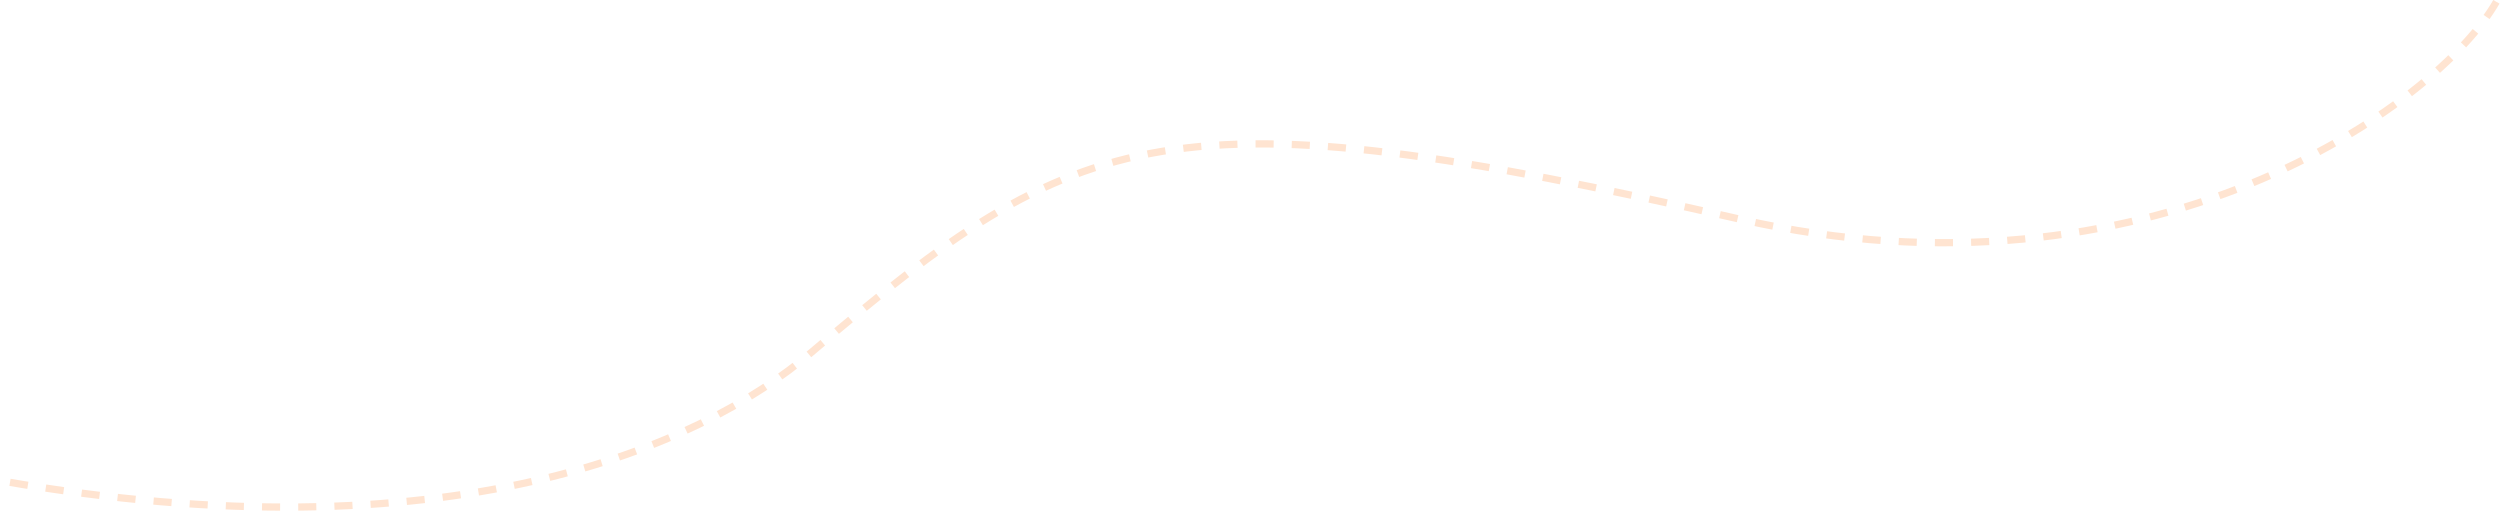
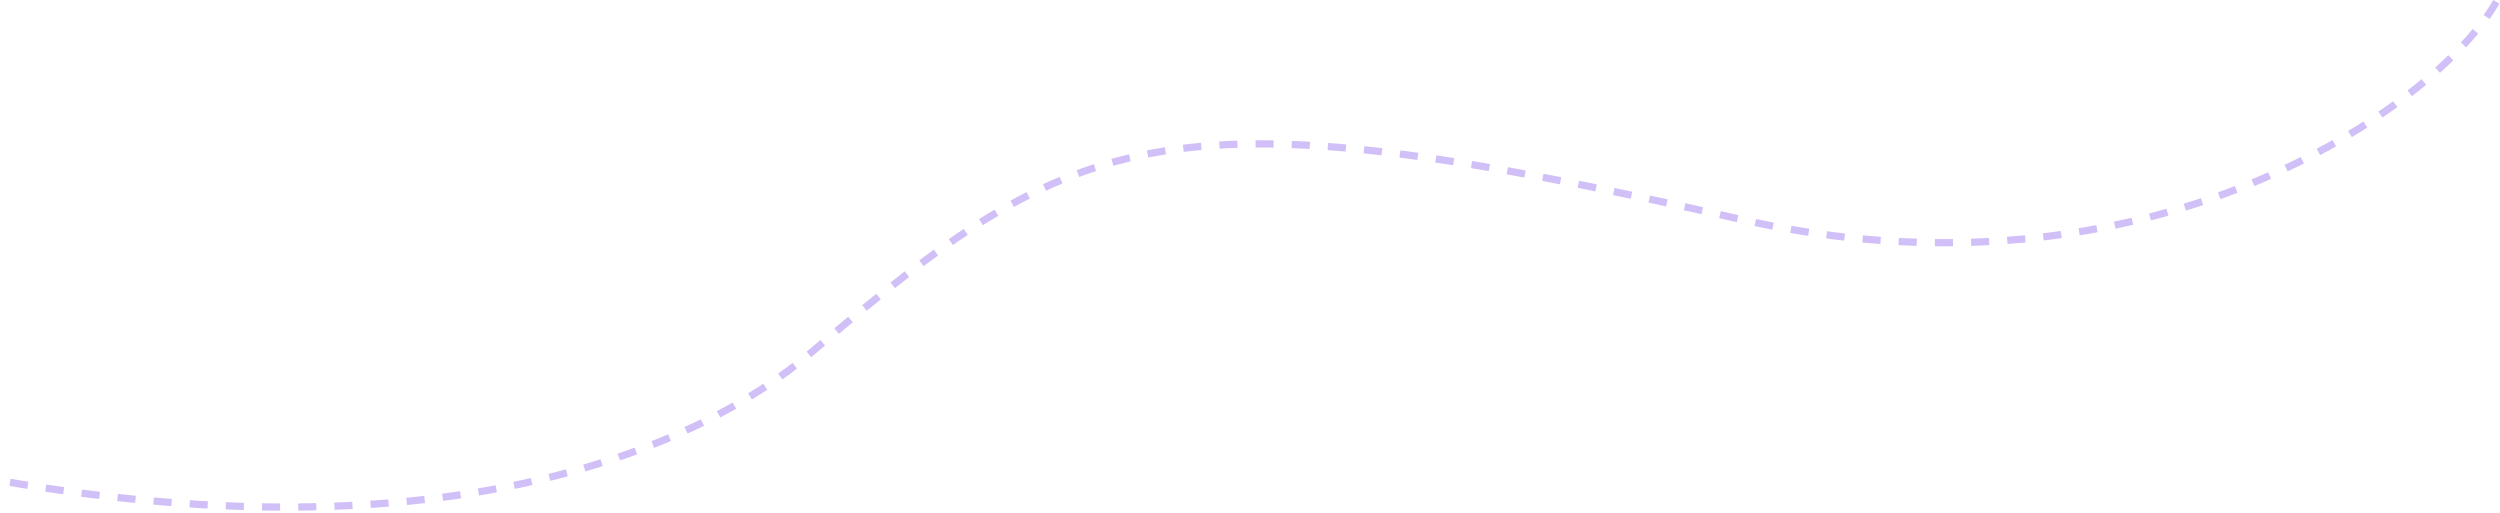
<svg xmlns="http://www.w3.org/2000/svg" width="1381" height="283" viewBox="0 0 1381 283" fill="none">
-   <path d="M1379 0.999C1346.3 58.353 1186.5 172.501 961.409 121.133C645.85 49.12 596.5 68.501 448.172 194.674C386.651 247.006 248.005 308.633 1 265.688" stroke="#FFE4D1" stroke-width="4" stroke-dasharray="10 10" />
+   <path d="M1379 0.999C1346.3 58.353 1186.5 172.501 961.409 121.133C645.85 49.12 596.5 68.501 448.172 194.674C386.651 247.006 248.005 308.633 1 265.688" stroke="#d1c0f7" stroke-width="4" stroke-dasharray="10 10" />
</svg>
